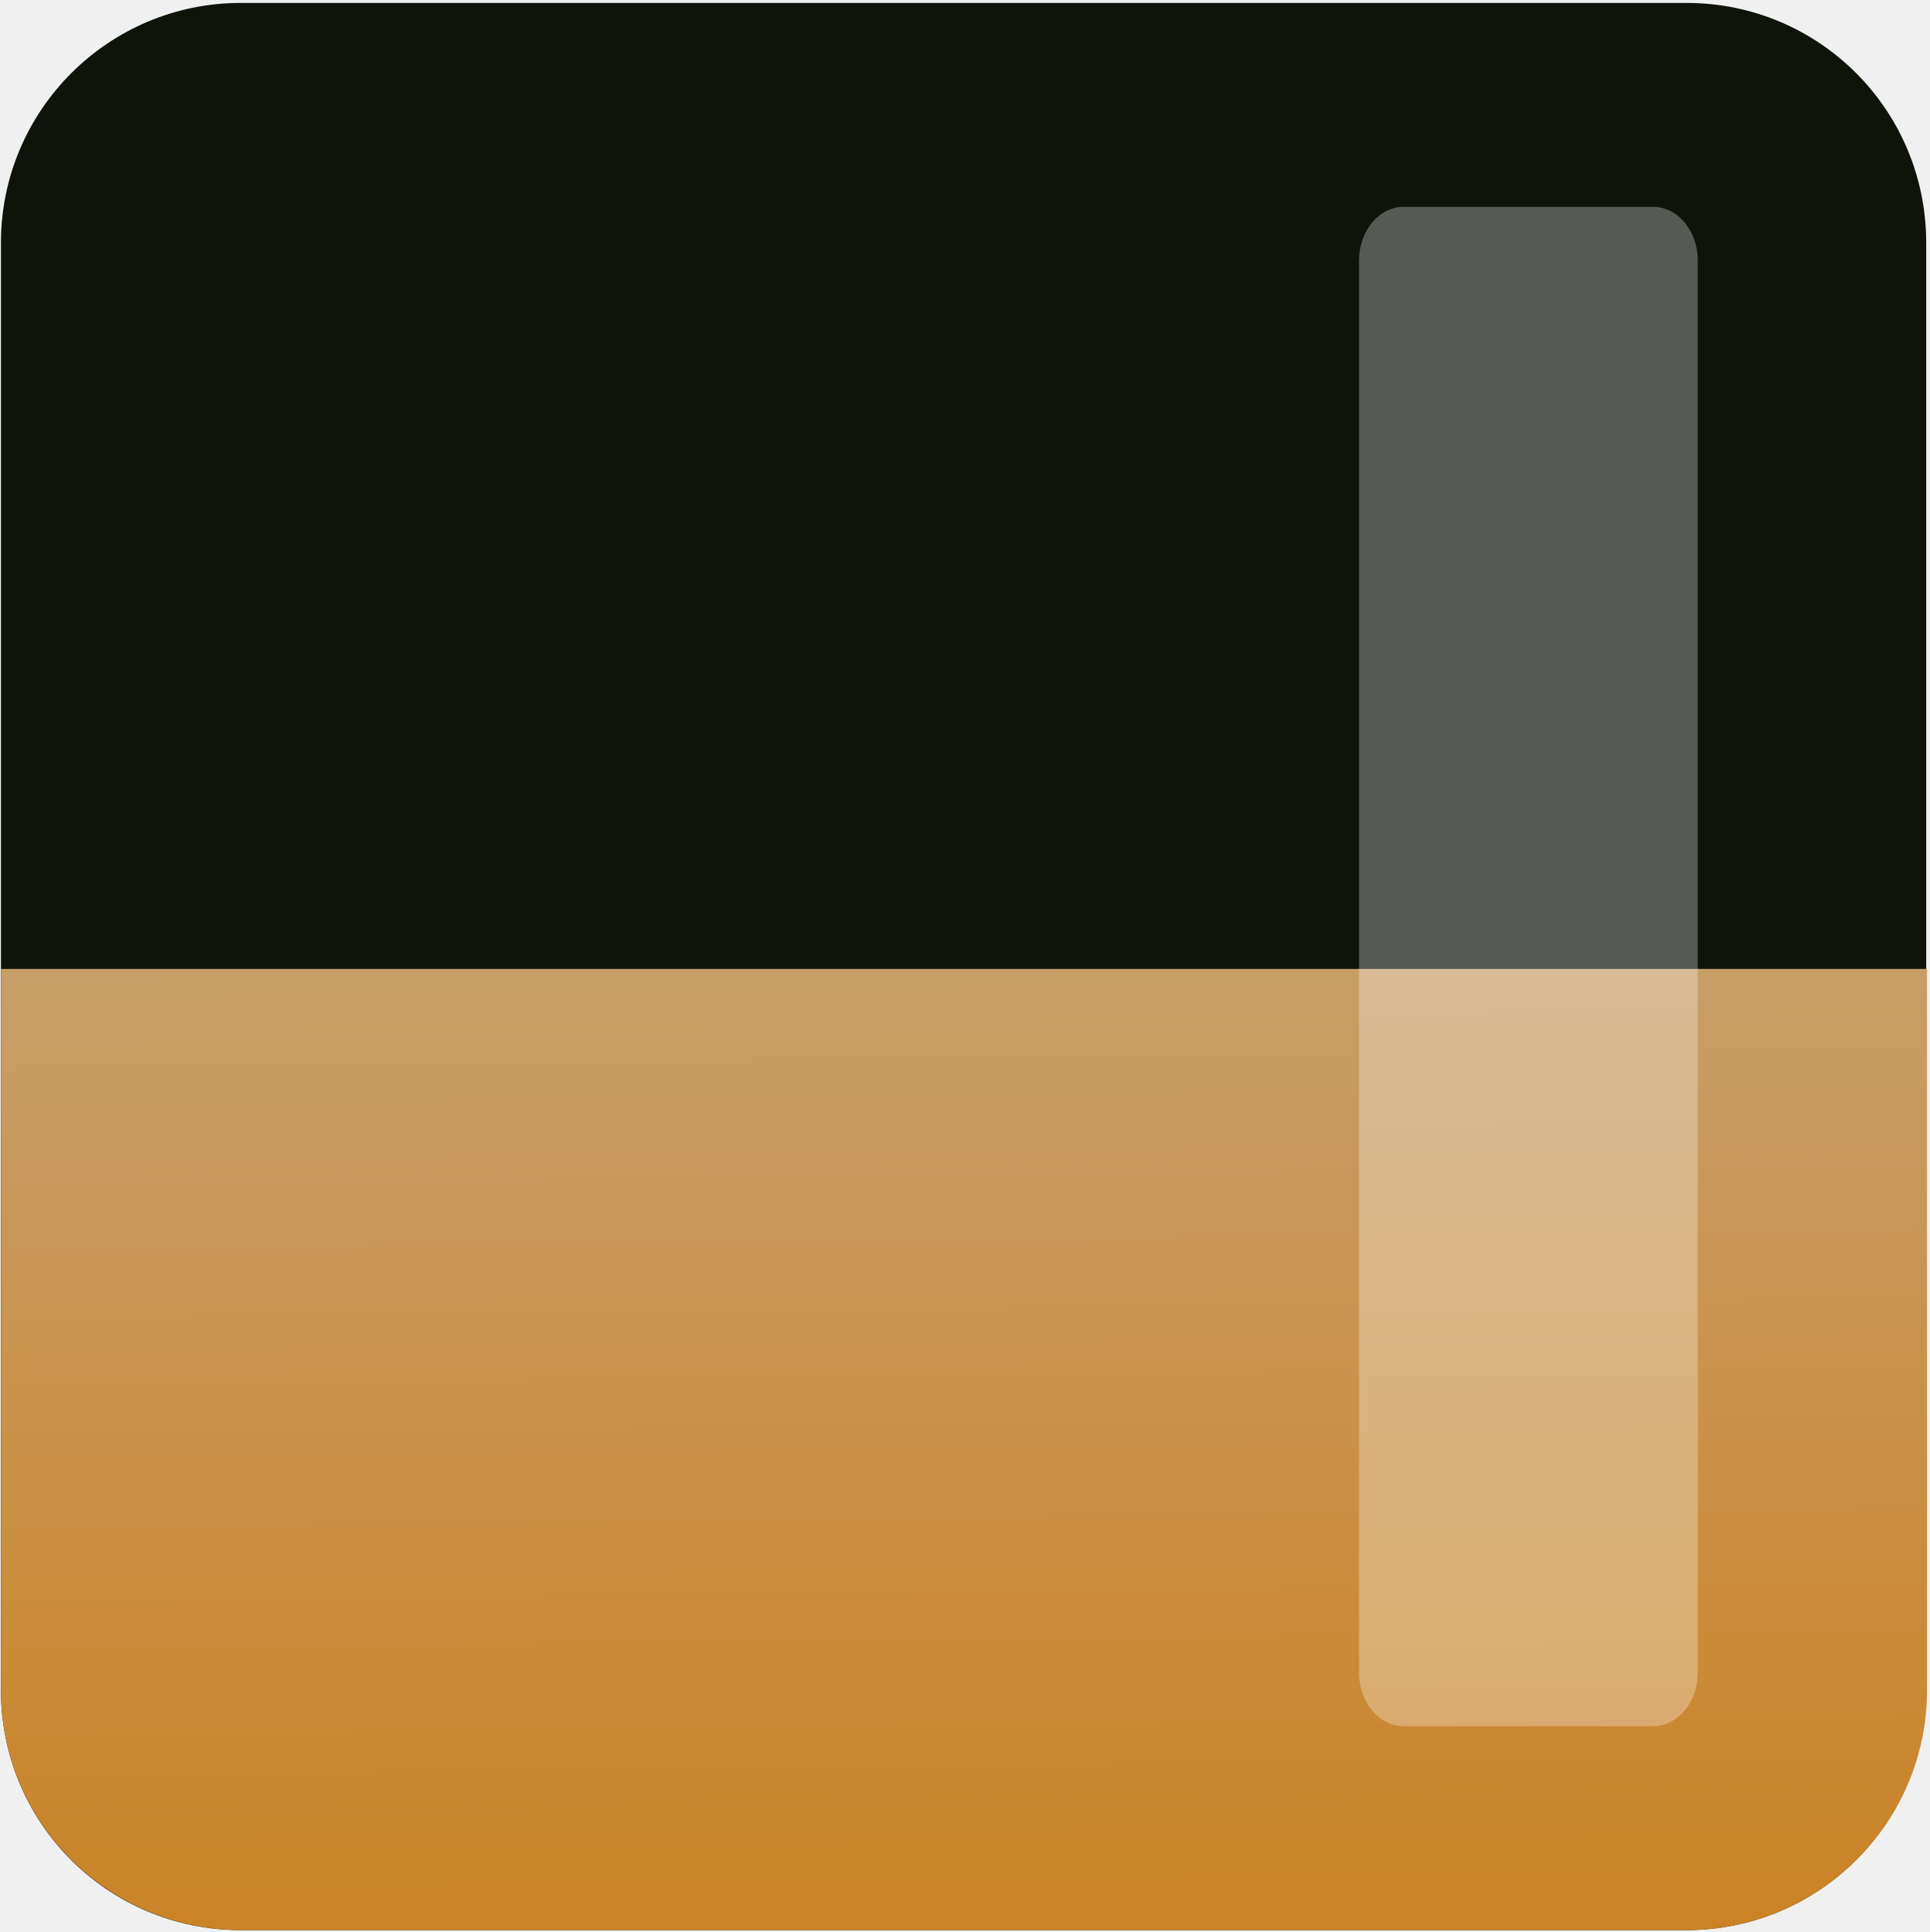
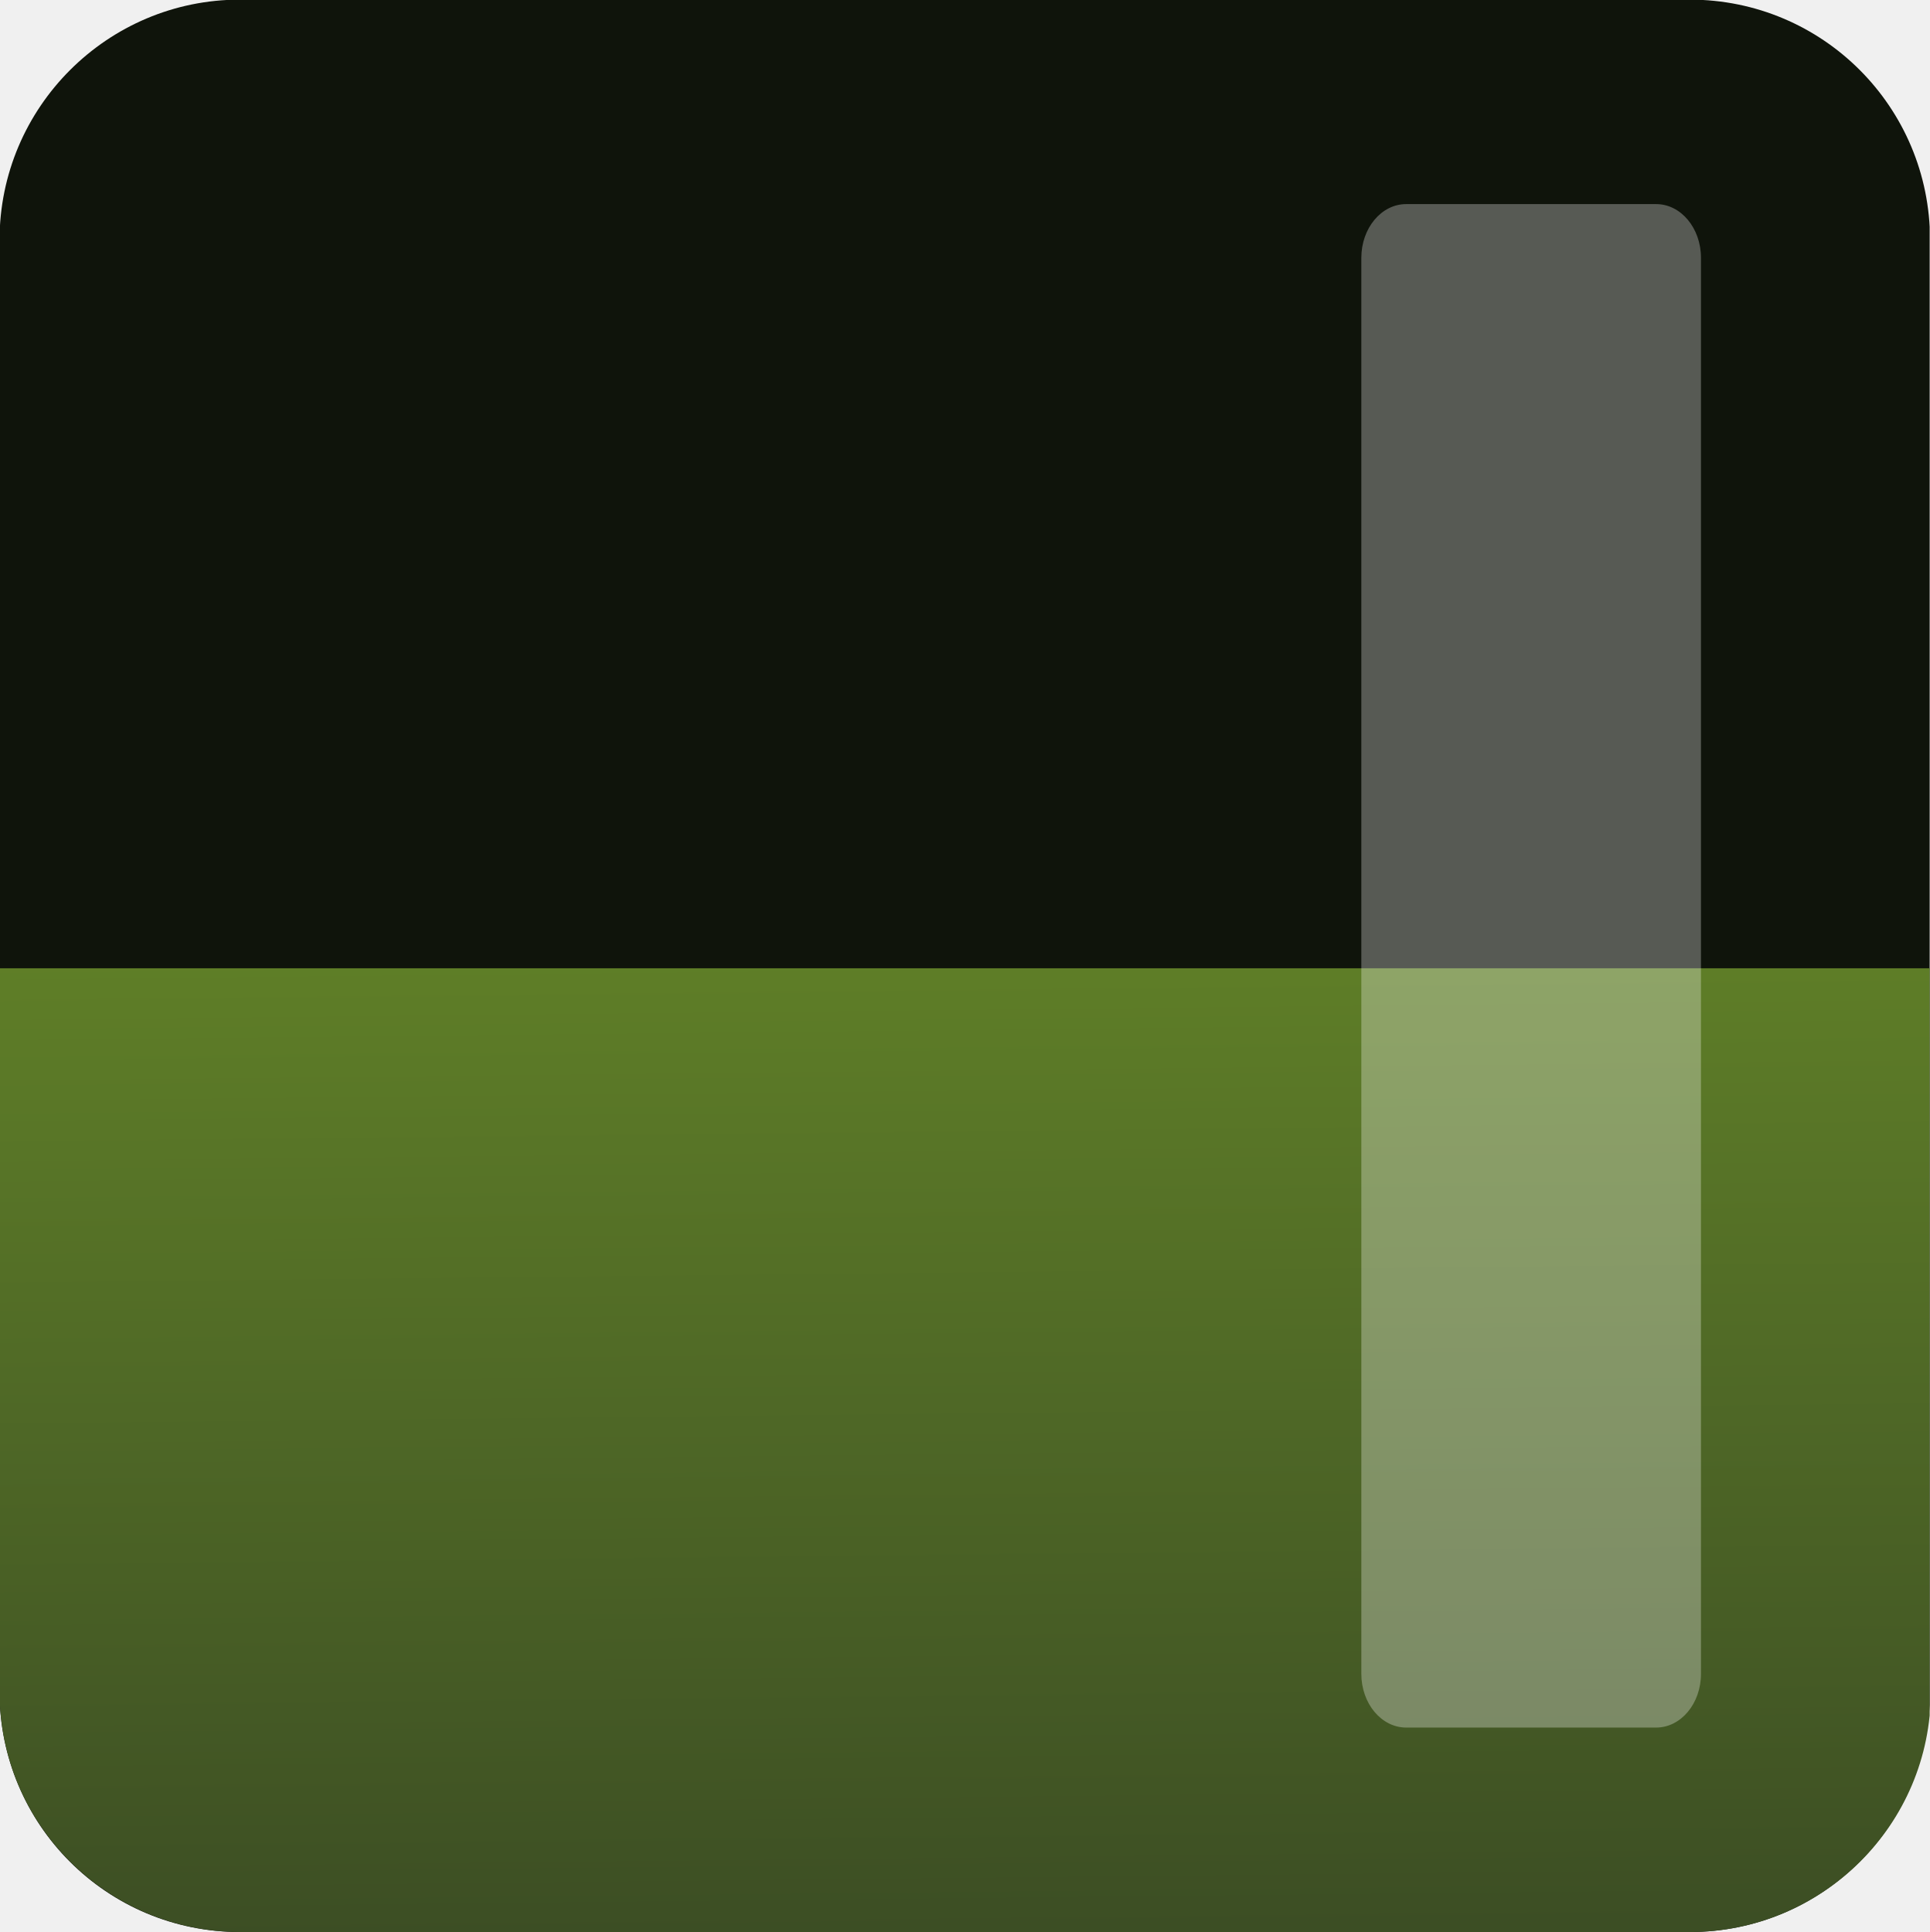
- <svg xmlns="http://www.w3.org/2000/svg" version="1.1" width="124.995" height="125.162">
-   <svg version="1.1" width="124.995" height="125.162">
-     <svg viewBox="-0.061 0.752 124.995 125.162">
+ <svg xmlns="http://www.w3.org/2000/svg" version="1.1" width="124.651" height="124.823">
+   <svg version="1.1" width="124.651" height="124.823">
+     <svg viewBox="0.03 0.966 124.651 124.823">
      <path d="M124.706 110.25C124.706 118.849 117.772 125.791 109.183 125.791H15.524C6.934 125.791 0 118.849 0 110.25V16.484C0 7.884 6.986 0.942 15.524 0.942H109.183C117.772 0.942 124.706 7.884 124.706 16.484V110.25Z" style="fill: rgb(15, 20, 11);" />
      <path d="M0 63.523V110.25C0 118.849 6.986 125.791 15.575 125.791H109.183C117.772 125.791 124.758 118.849 124.758 110.25V63.523H0Z" fill="url(#paint0_linear9772)" style="" />
      <path _ngcontent-ng-c1232384199="" opacity="0.3" d="M109.909 109.11C109.909 111.026 108.615 112.581 107.011 112.581H90.867C89.262 112.581 87.969 111.026 87.969 109.11V17.623C87.969 15.707 89.262 14.152 90.867 14.152H107.011C108.615 14.152 109.909 15.707 109.909 17.623V109.11Z" fill="white" />
      <defs>
        <linearGradient x1="62.377" y1="36.395" x2="62.377" y2="156.837" gradientUnits="userSpaceOnUse" id="paint0_linear9772" gradientTransform="matrix(0.999944, -0.010588, 0.012149, 1.147446, -1.902019, -22.46434)">
-           <stop stop-color="#c6b298" />
-           <stop offset="1" stop-color="#cc7504" />
+           <stop stop-color="rgb(119, 160, 42)" />
+           <stop offset="1" stop-color="rgb(43, 54, 34)" />
        </linearGradient>
      </defs>
    </svg>
  </svg>
  <style>@media (prefers-color-scheme: light) { :root { filter: none; } }
@media (prefers-color-scheme: dark) { :root { filter: none; } }
</style>
</svg>
